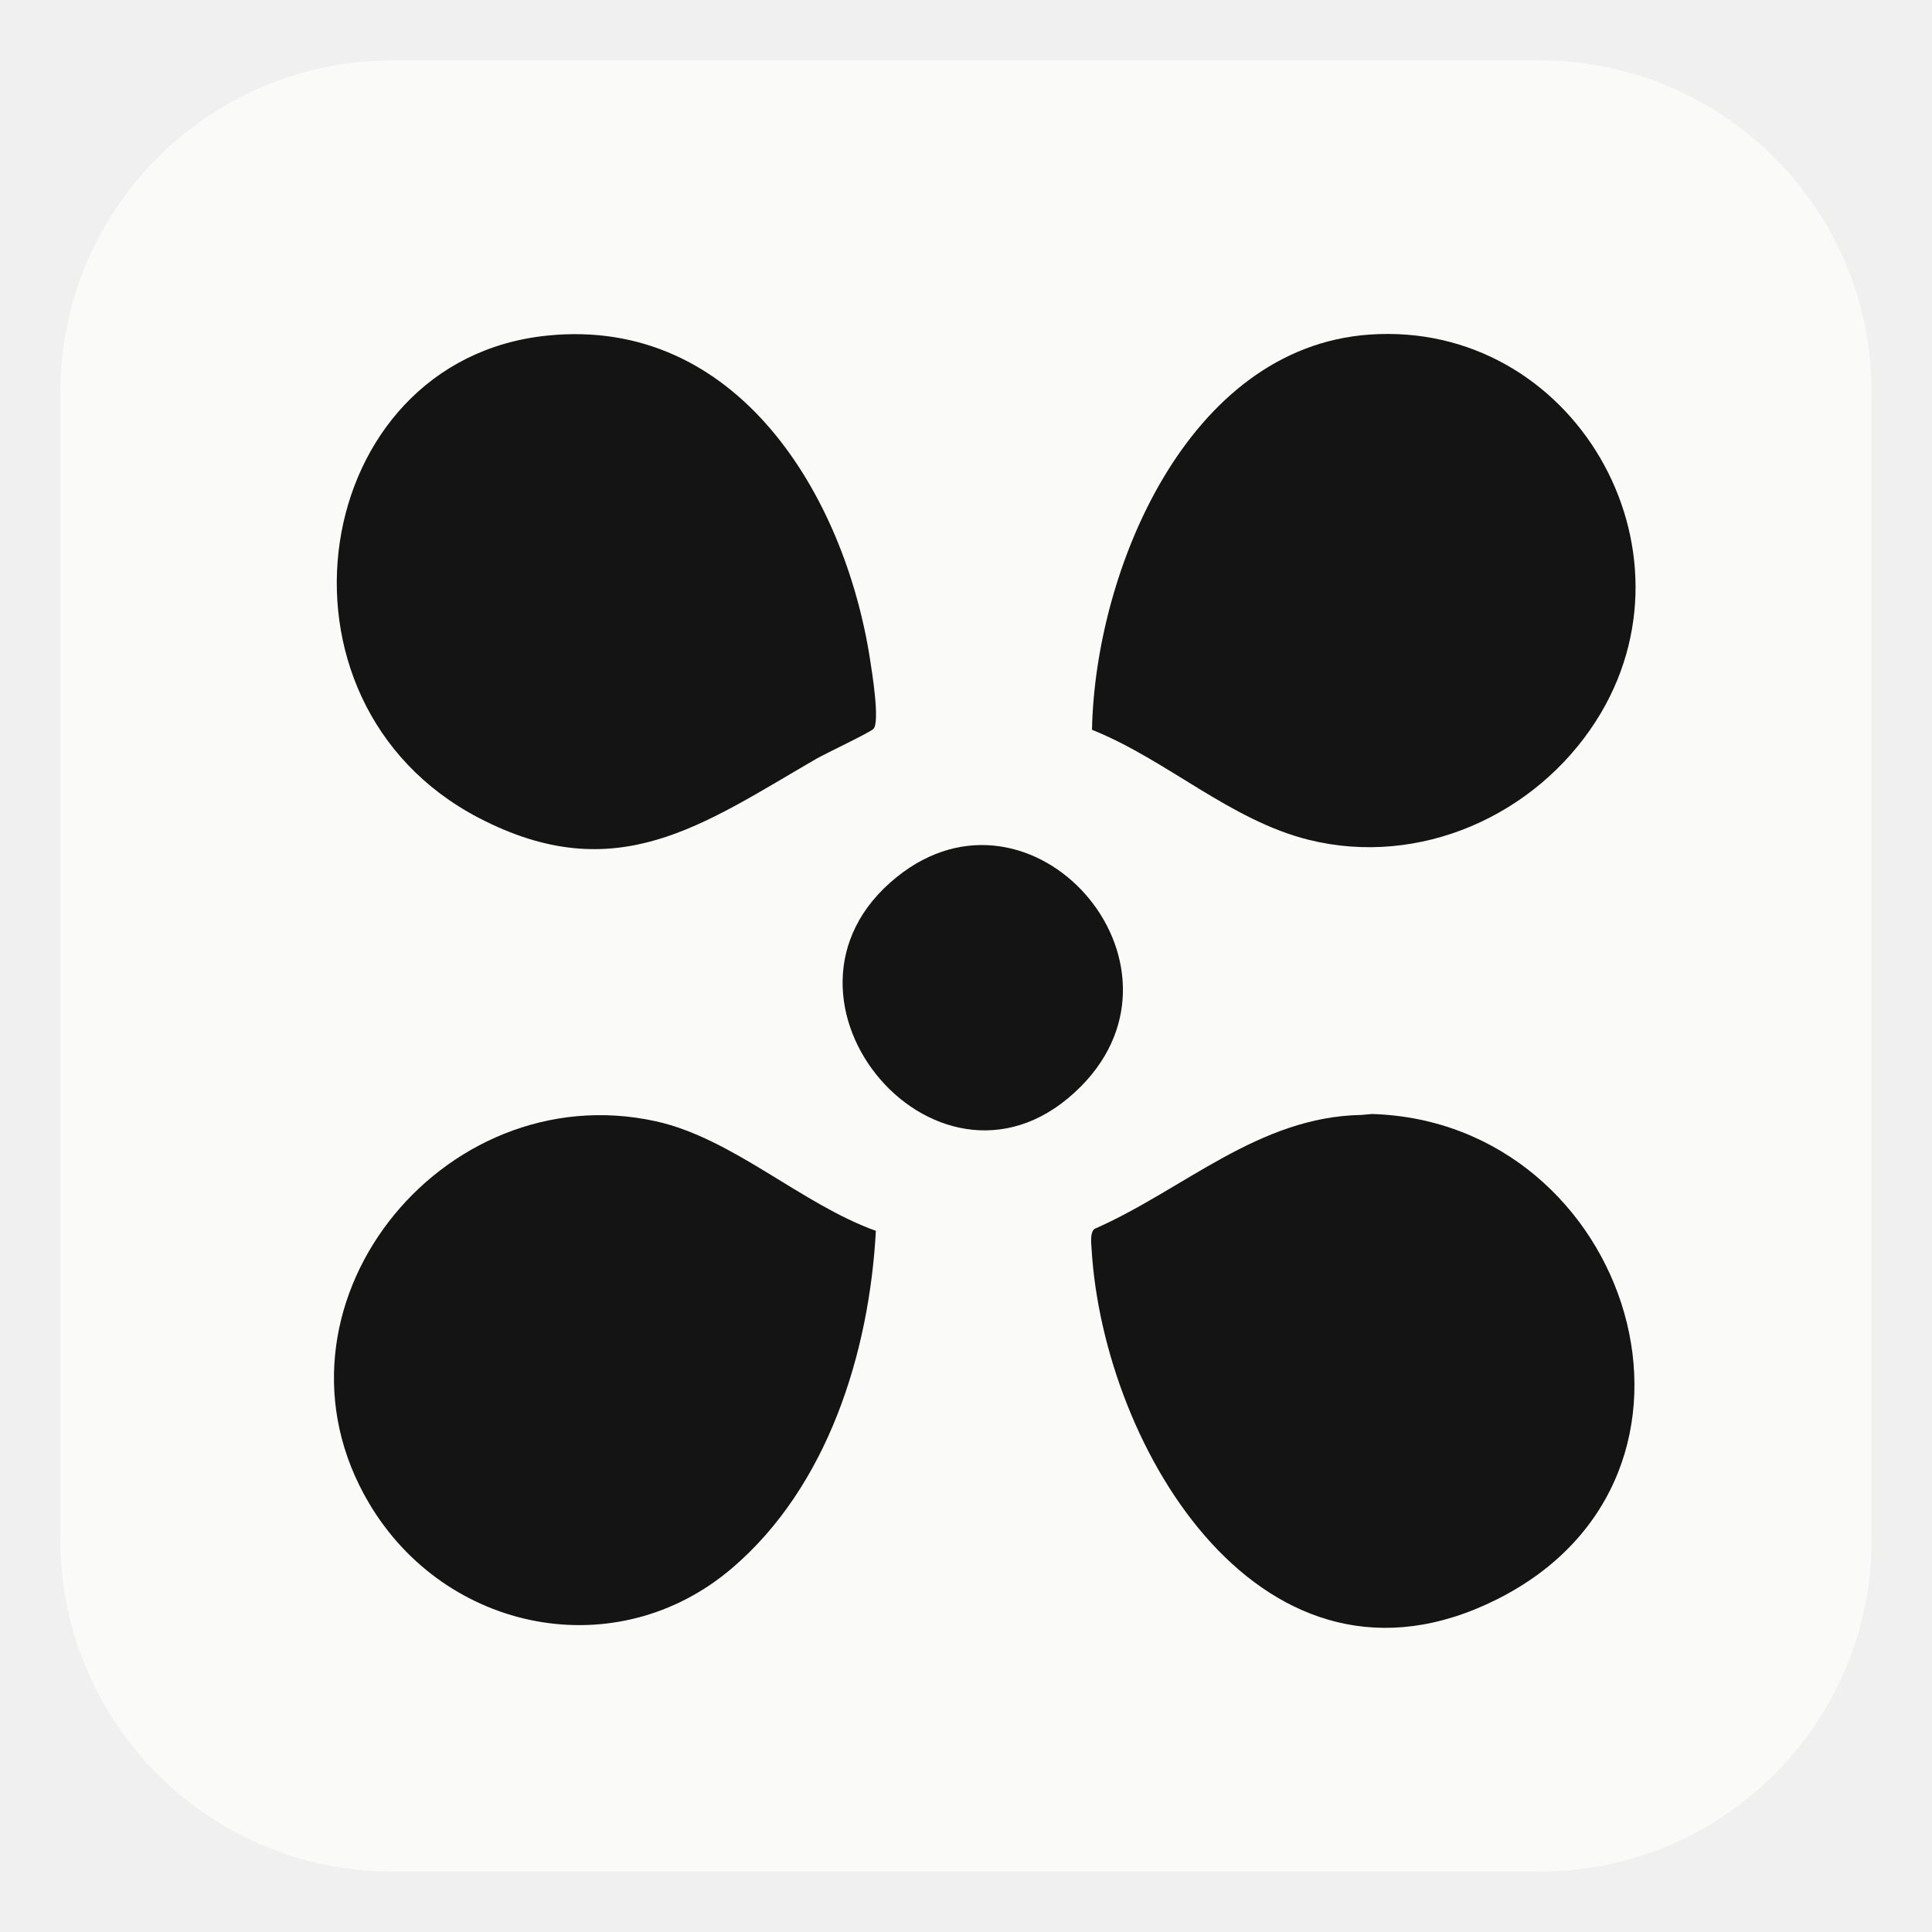
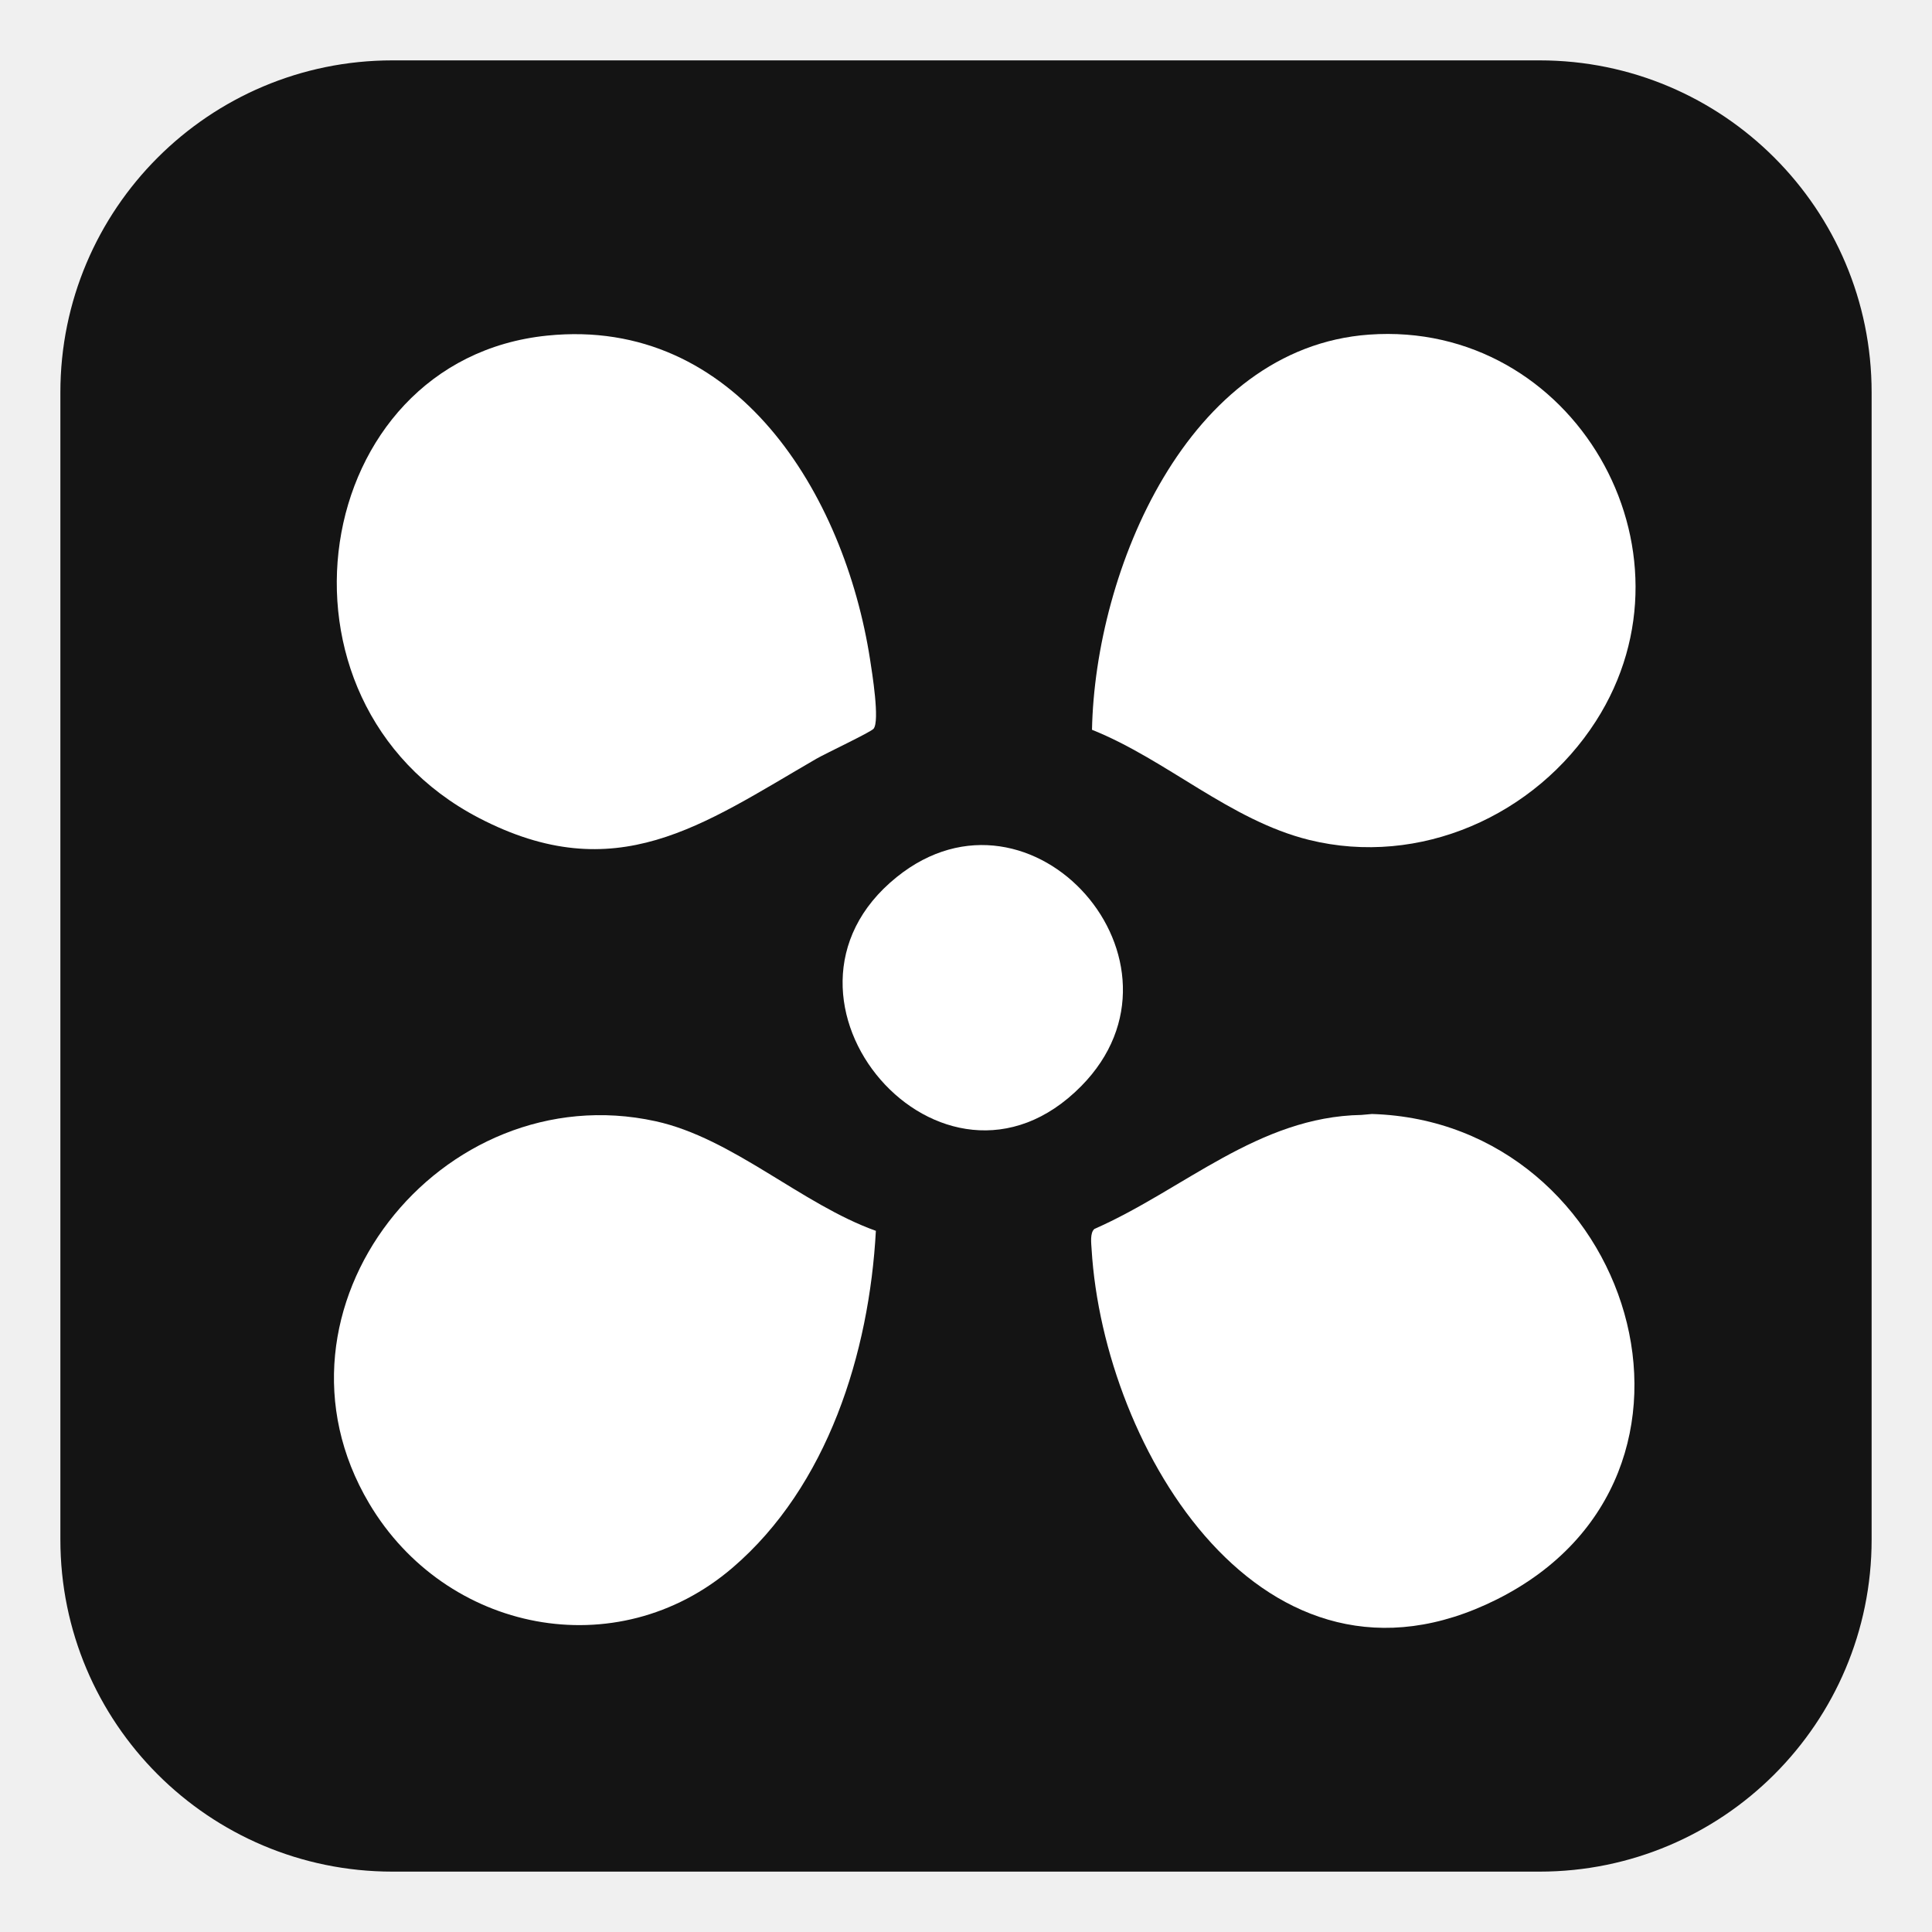
<svg xmlns="http://www.w3.org/2000/svg" viewBox="0 0 256 256" role="img" aria-label="Hamster logo mark">
-   <rect x="8" y="8" width="240" height="240" rx="44" fill="#fafaf9" />
+   <rect x="8" y="8" width="240" height="240" rx="44" fill="#141414" />
  <g transform="translate(44 44)">
-     <path d="M99.257 99.927C80.885 118.53 54.899 88.26 74.82 72.215C92.753 57.766 115.44 83.543 99.257 99.927Z" fill="#141414" />
-     <path d="M72.058 119.092C71.18 135.276 65.685 152.916 53.062 163.735C37.696 176.905 15.031 172.259 4.921 155.22C-10.392 129.419 14.476 98.355 42.859 104.566C53.085 106.801 62.21 115.571 72.058 119.092Z" fill="#141414" />
-     <path d="M136.393 103.734L137.795 103.61C172.143 104.651 187.093 151.528 154.341 167.928C123.492 183.371 102.246 148.099 100.643 121.535C100.597 120.757 100.404 119.347 101.021 118.838C112.865 113.636 122.706 103.973 136.401 103.734H136.393Z" fill="#141414" />
-     <path d="M28.503 0.469C53.625 -2.098 67.905 21.553 71.288 43.385C71.543 45.035 72.614 51.593 71.743 52.571C71.327 53.041 65.385 55.839 64.16 56.548C49.063 65.294 37.627 73.833 19.463 64.385C-10.206 48.949 -3.055 3.69 28.503 0.469Z" fill="#141414" />
-     <path d="M100.695 52.695C101.111 31.664 113.303 2.072 137.416 0.338C164.442 -1.596 182.051 28.82 167.455 51.57C159.425 64.077 144.121 70.913 129.455 67.291C118.998 64.701 110.583 56.656 100.703 52.703L100.695 52.695Z" fill="#141414" />
+     <path d="M99.257 99.927C80.885 118.53 54.899 88.26 74.82 72.215C92.753 57.766 115.44 83.543 99.257 99.927Z" fill="#ffffff" />
+     <path d="M72.058 119.092C71.18 135.276 65.685 152.916 53.062 163.735C37.696 176.905 15.031 172.259 4.921 155.22C-10.392 129.419 14.476 98.355 42.859 104.566C53.085 106.801 62.21 115.571 72.058 119.092Z" fill="#ffffff" />
+     <path d="M136.393 103.734L137.795 103.61C172.143 104.651 187.093 151.528 154.341 167.928C123.492 183.371 102.246 148.099 100.643 121.535C100.597 120.757 100.404 119.347 101.021 118.838C112.865 113.636 122.706 103.973 136.401 103.734H136.393Z" fill="#ffffff" />
+     <path d="M28.503 0.469C53.625 -2.098 67.905 21.553 71.288 43.385C71.543 45.035 72.614 51.593 71.743 52.571C71.327 53.041 65.385 55.839 64.16 56.548C49.063 65.294 37.627 73.833 19.463 64.385C-10.206 48.949 -3.055 3.69 28.503 0.469Z" fill="#ffffff" />
+     <path d="M100.695 52.695C101.111 31.664 113.303 2.072 137.416 0.338C164.442 -1.596 182.051 28.82 167.455 51.57C159.425 64.077 144.121 70.913 129.455 67.291C118.998 64.701 110.583 56.656 100.703 52.703L100.695 52.695Z" fill="#ffffff" />
  </g>
</svg>
